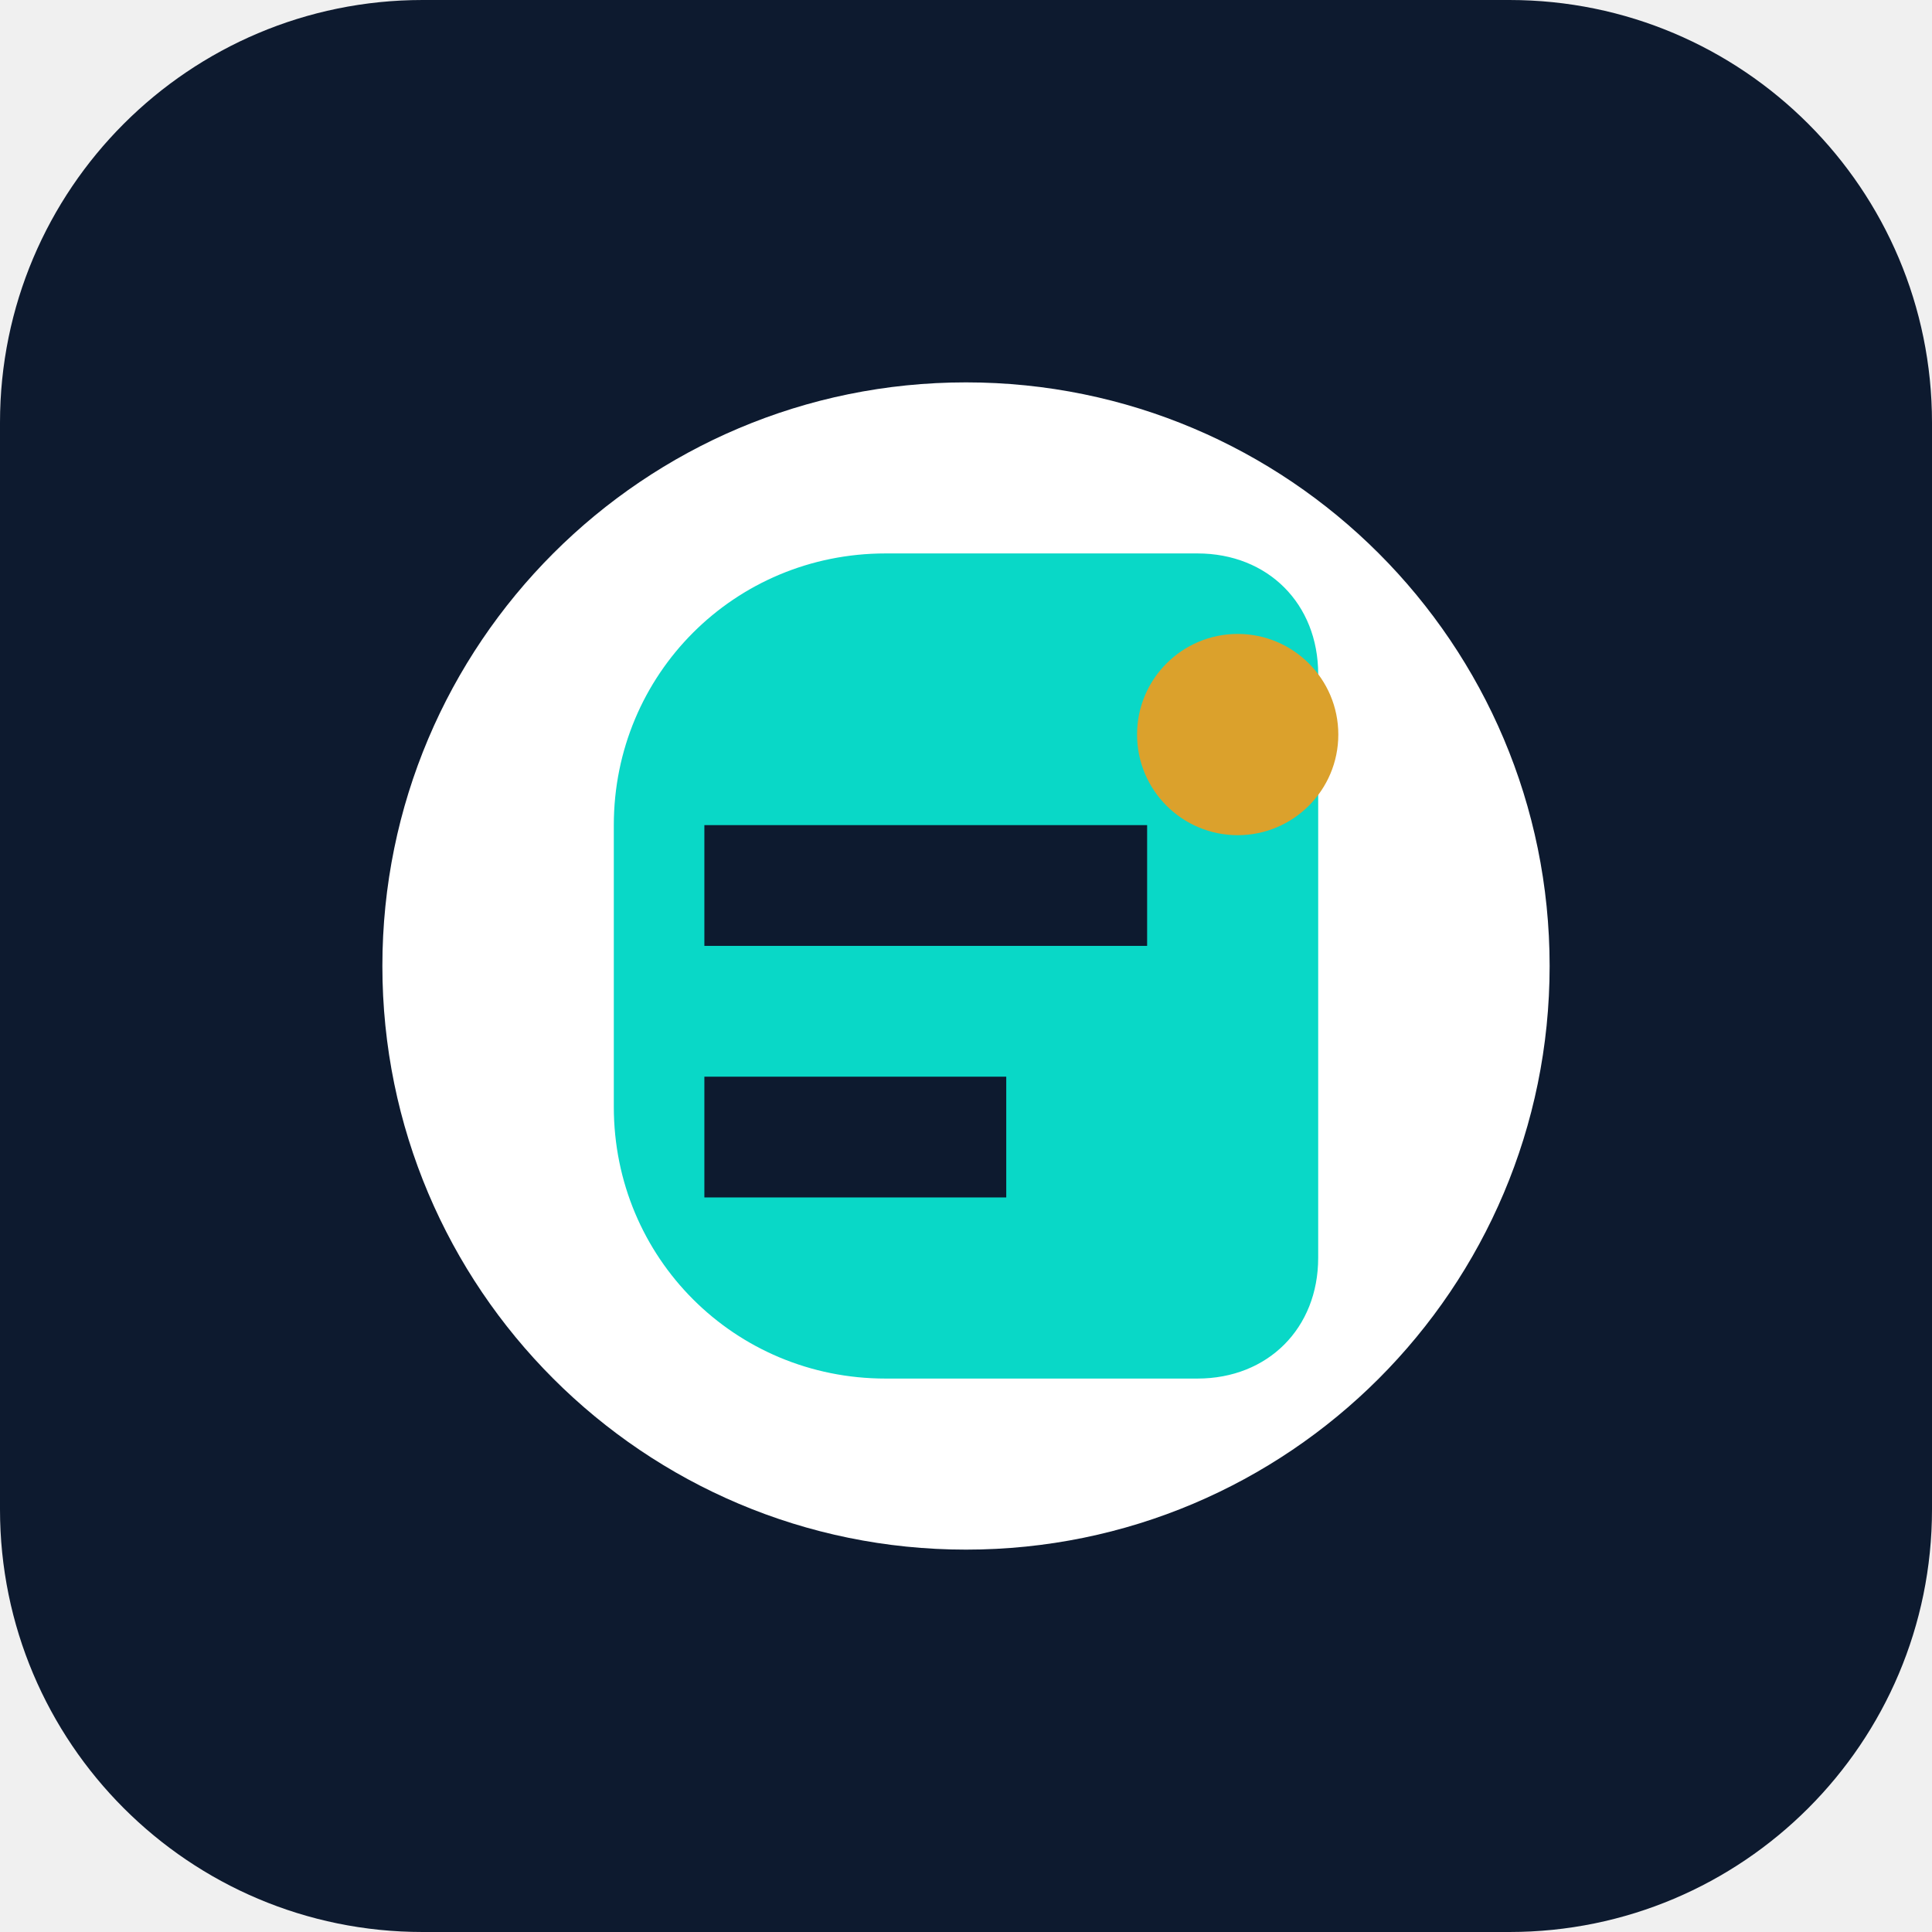
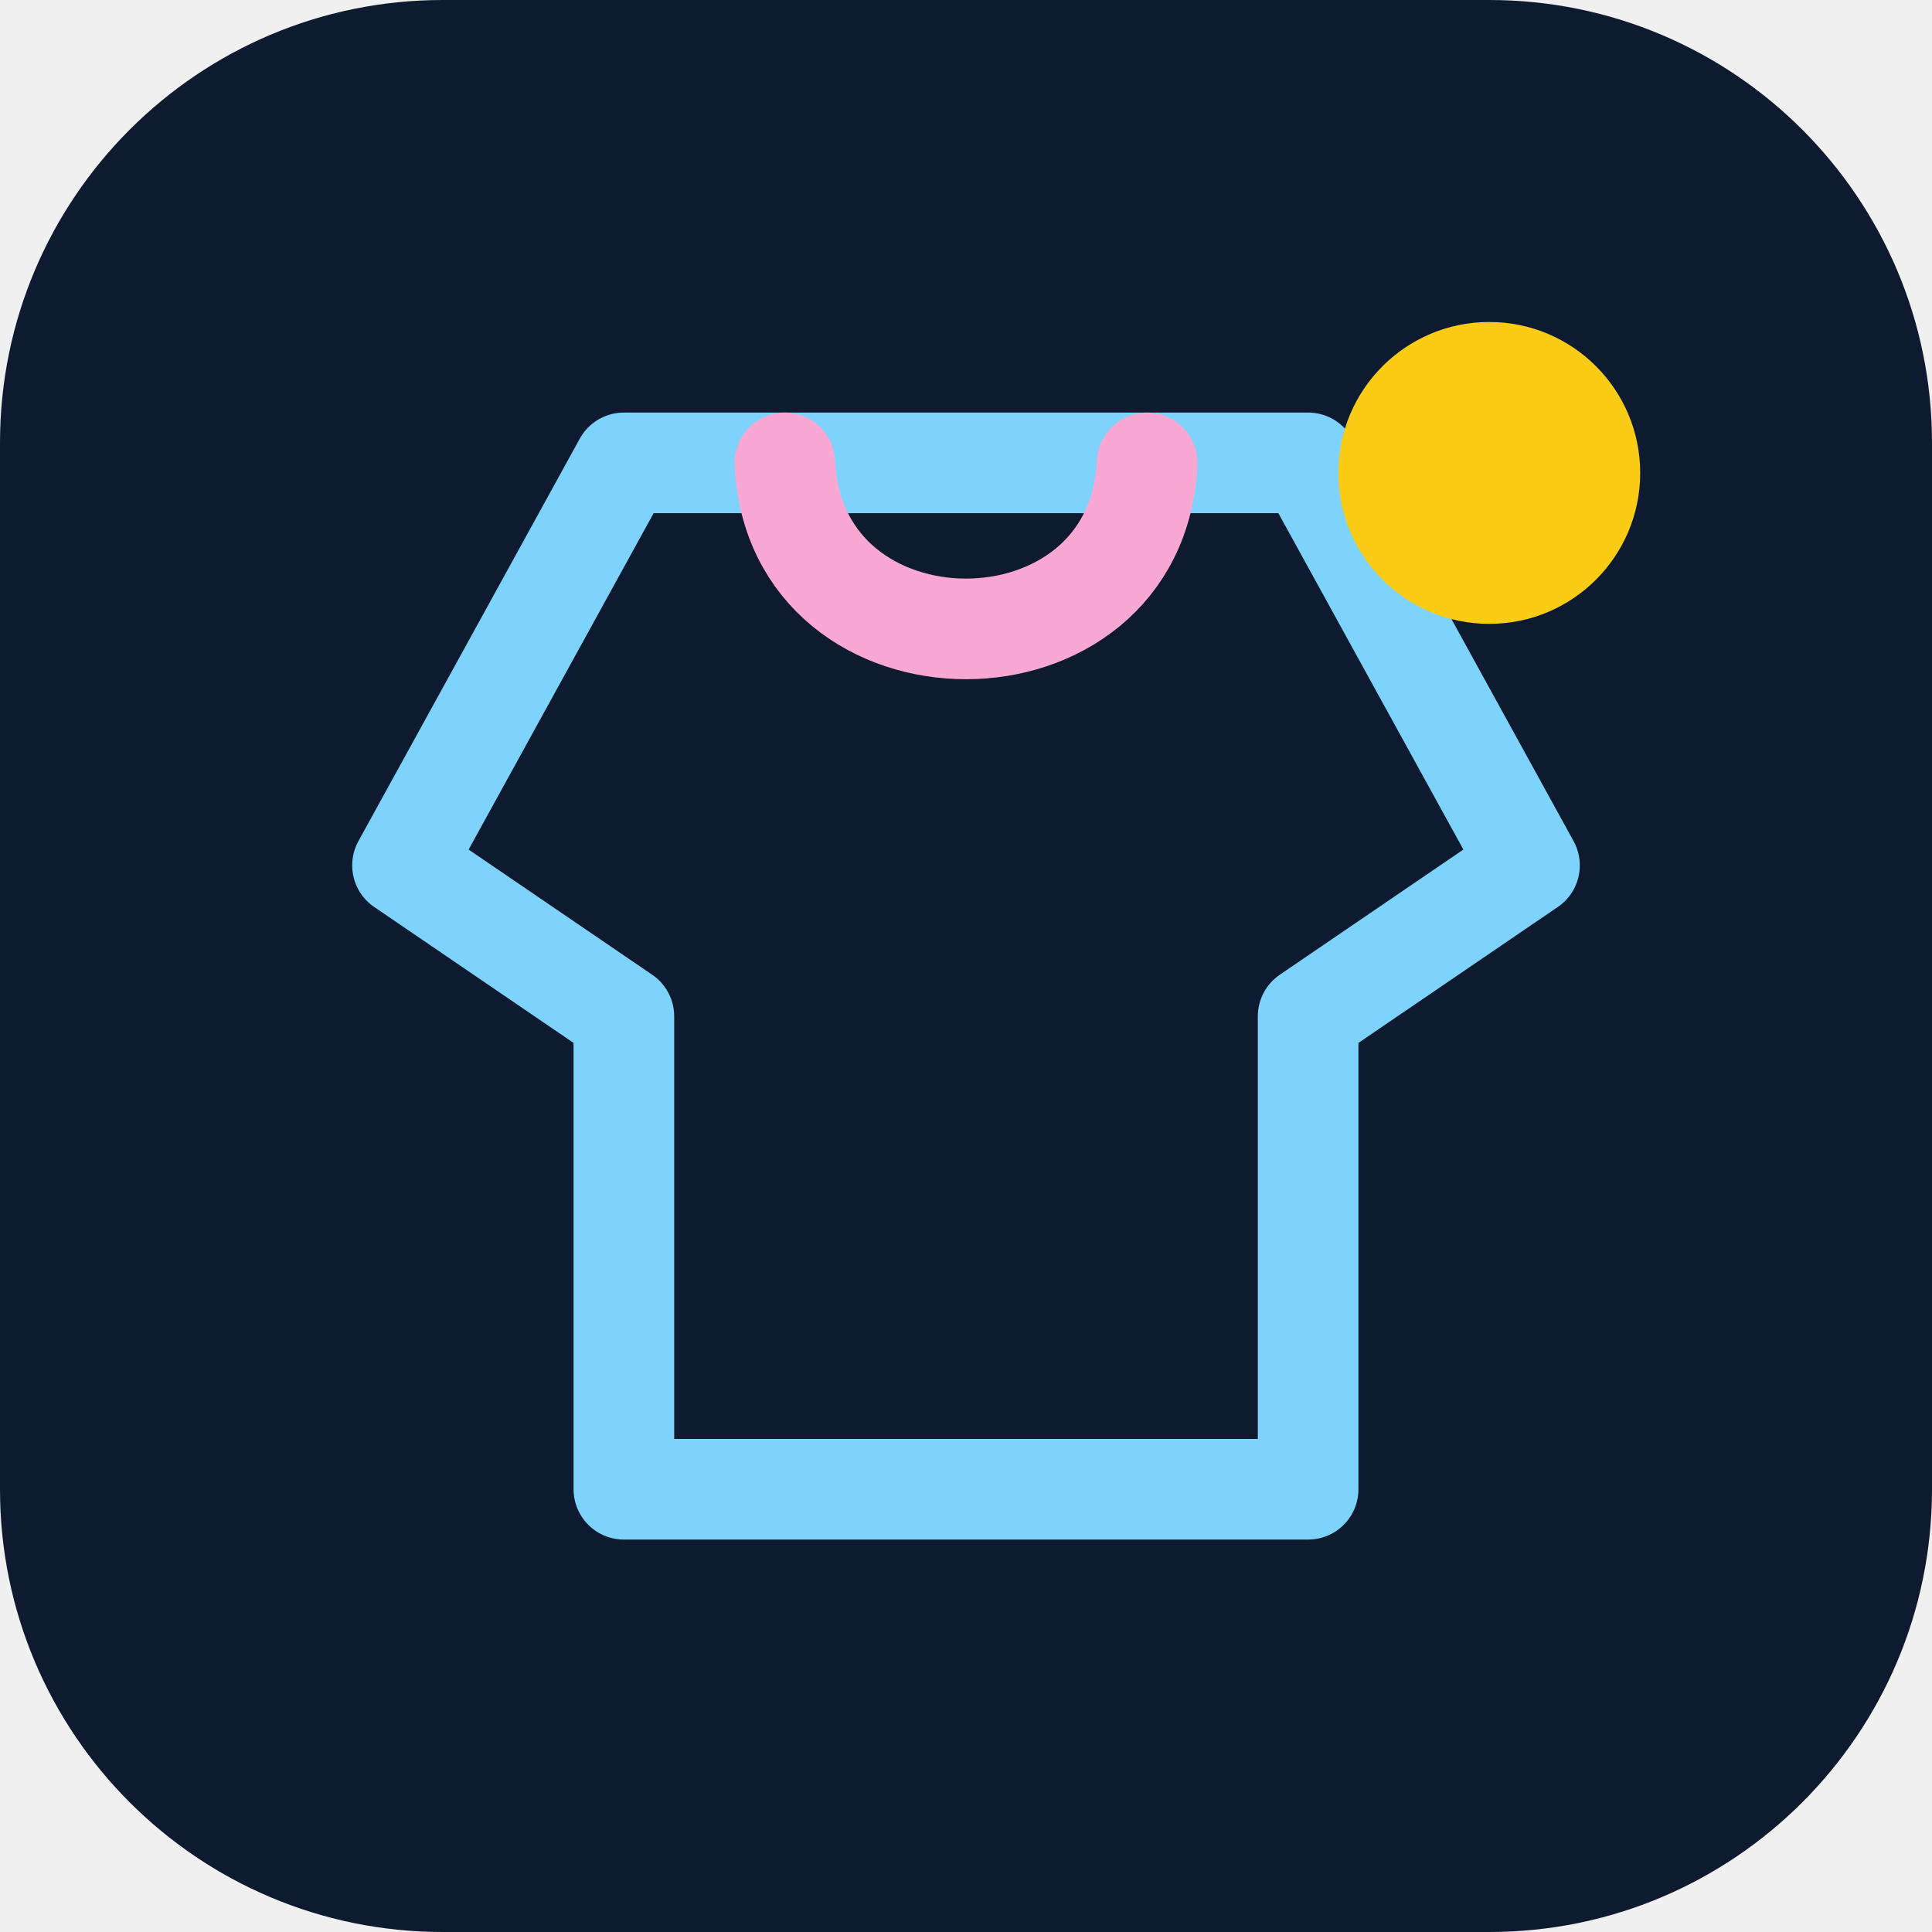
<svg xmlns="http://www.w3.org/2000/svg" viewBox="0 0 192 192">
-   <rect width="192" height="192" rx="42" fill="#0D1A2F" />
-   <circle cx="96" cy="96" r="58" fill="#fff" />
-   <path d="M61 82c0-15 12-27 27-27h31c7 0 12 5 12 12v58c0 7-5 12-12 12H88c-15 0-27-12-27-27z" fill="#09D8C7" />
-   <path d="M70 82h44v12H70zm0 25h30v12H70z" fill="#0D1A2F" />
-   <circle cx="123" cy="73" r="10" fill="#DBA12C" />
+   <rect width="192" height="192" rx="44" fill="#0D1A2F" />
+   <path d="M62 46h68l22 40-22 15v47H62v-47L40 86z" fill="none" stroke="#7DD3FC" stroke-width="10" stroke-linejoin="round" />
+   <path d="M78 46c1 22 35 22 36 0" fill="none" stroke="#F9A8D4" stroke-width="10" stroke-linecap="round" />
+   <circle cx="148" cy="47" r="15" fill="#FACC15" />
</svg>
